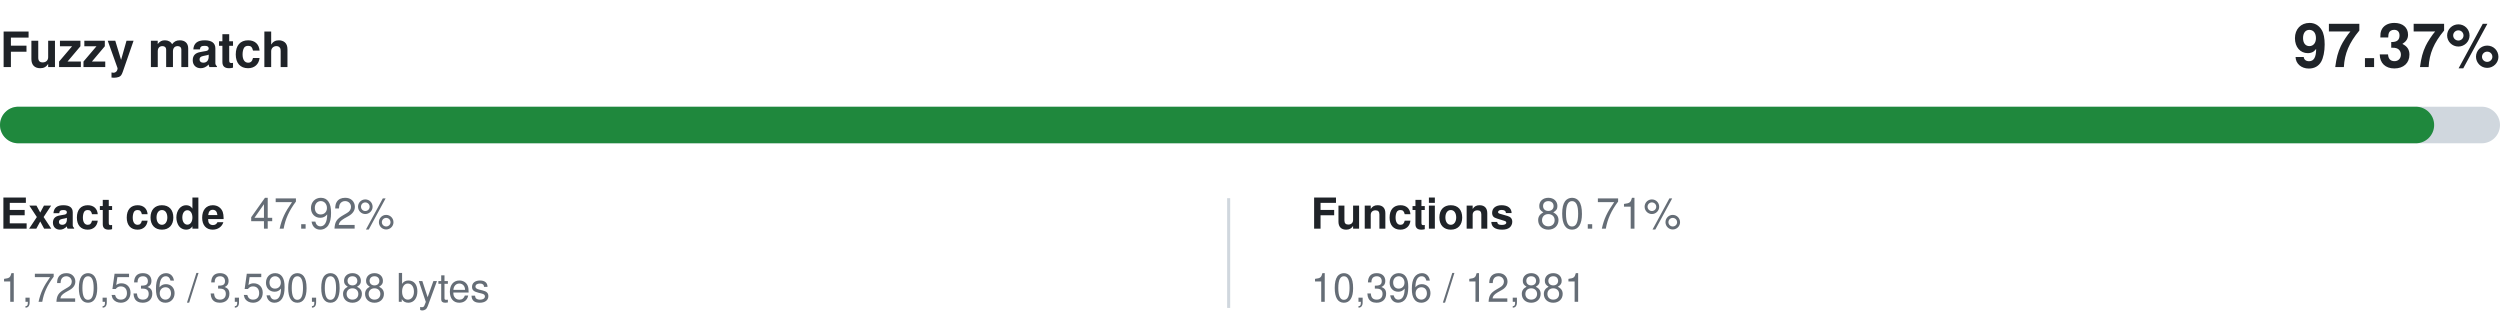
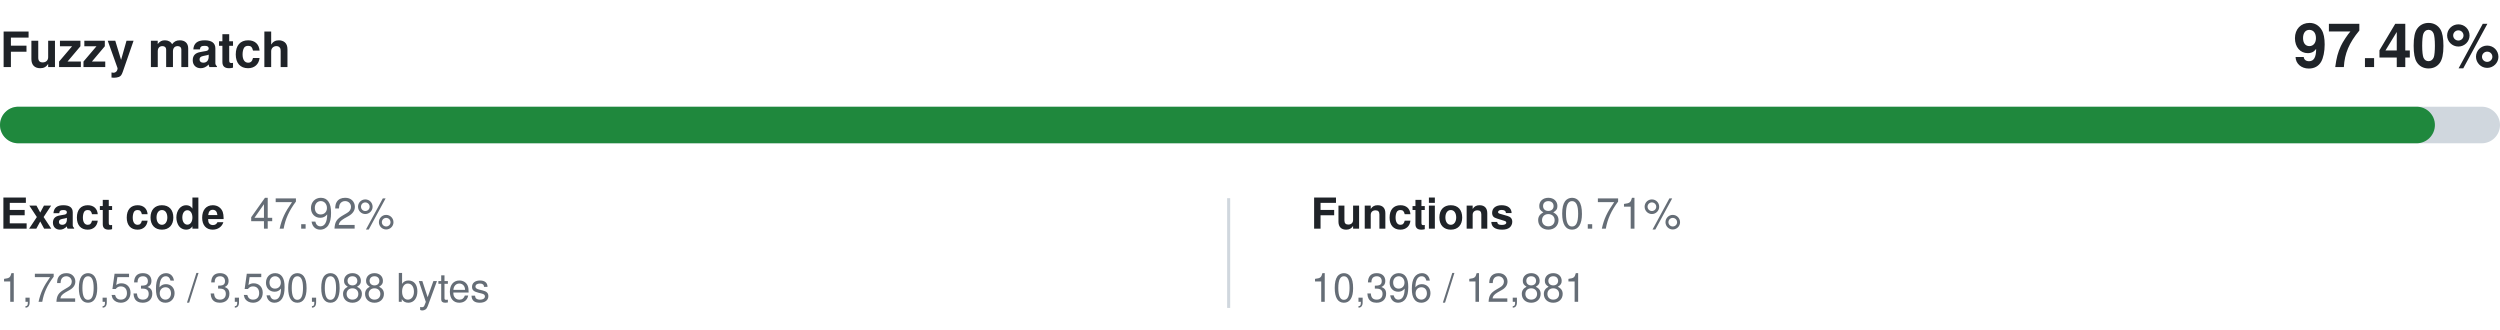
<svg xmlns="http://www.w3.org/2000/svg" width="820" height="108" viewBox="0 0 820 108" role="img" aria-labelledby="title desc">
  <style>
    .primary { fill: #1f2328; }
    .secondary { fill: #656d76; }
    .track { fill: #d0d7de; }
    @media (prefers-color-scheme: dark) {
      .primary { fill: #f0f6fc; }
      .secondary { fill: #8c959f; }
      .track { fill: #30363d; }
    }
  </style>
  <g font-family="-apple-system,BlinkMacSystemFont,Segoe UI,Helvetica,Arial,sans-serif">
    <text x="0" y="22" class="primary" font-size="16" font-weight="600">Fuzzy match</text>
-     <text x="820" y="22" class="primary" font-size="20" font-weight="600" text-anchor="end">97.37%</text>
+     <text x="820" y="22" class="primary" font-size="20" font-weight="600" text-anchor="end">97.40%</text>
    <rect y="35" width="820" height="12" rx="6" class="track" />
-     <rect y="35" width="798.40" height="12" rx="6" fill="#1f883d" />
+     <rect y="35" width="798.65" height="12" rx="6" fill="#1f883d" />
    <text x="0" y="75" class="primary" font-size="14" font-weight="600">Exact code</text>
    <text x="82" y="75" class="secondary" font-size="14">47.92%</text>
    <text x="0" y="99" class="secondary" font-size="13">1,720,536 / 3,590,088 bytes</text>
    <line x1="403" y1="65" x2="403" y2="101" stroke="#d0d7de" />
    <text x="430" y="75" class="primary" font-size="14" font-weight="600">Functions</text>
    <text x="504" y="75" class="secondary" font-size="14">80.71%</text>
    <text x="430" y="99" class="secondary" font-size="13">10,396 / 12,881</text>
  </g>
</svg>
